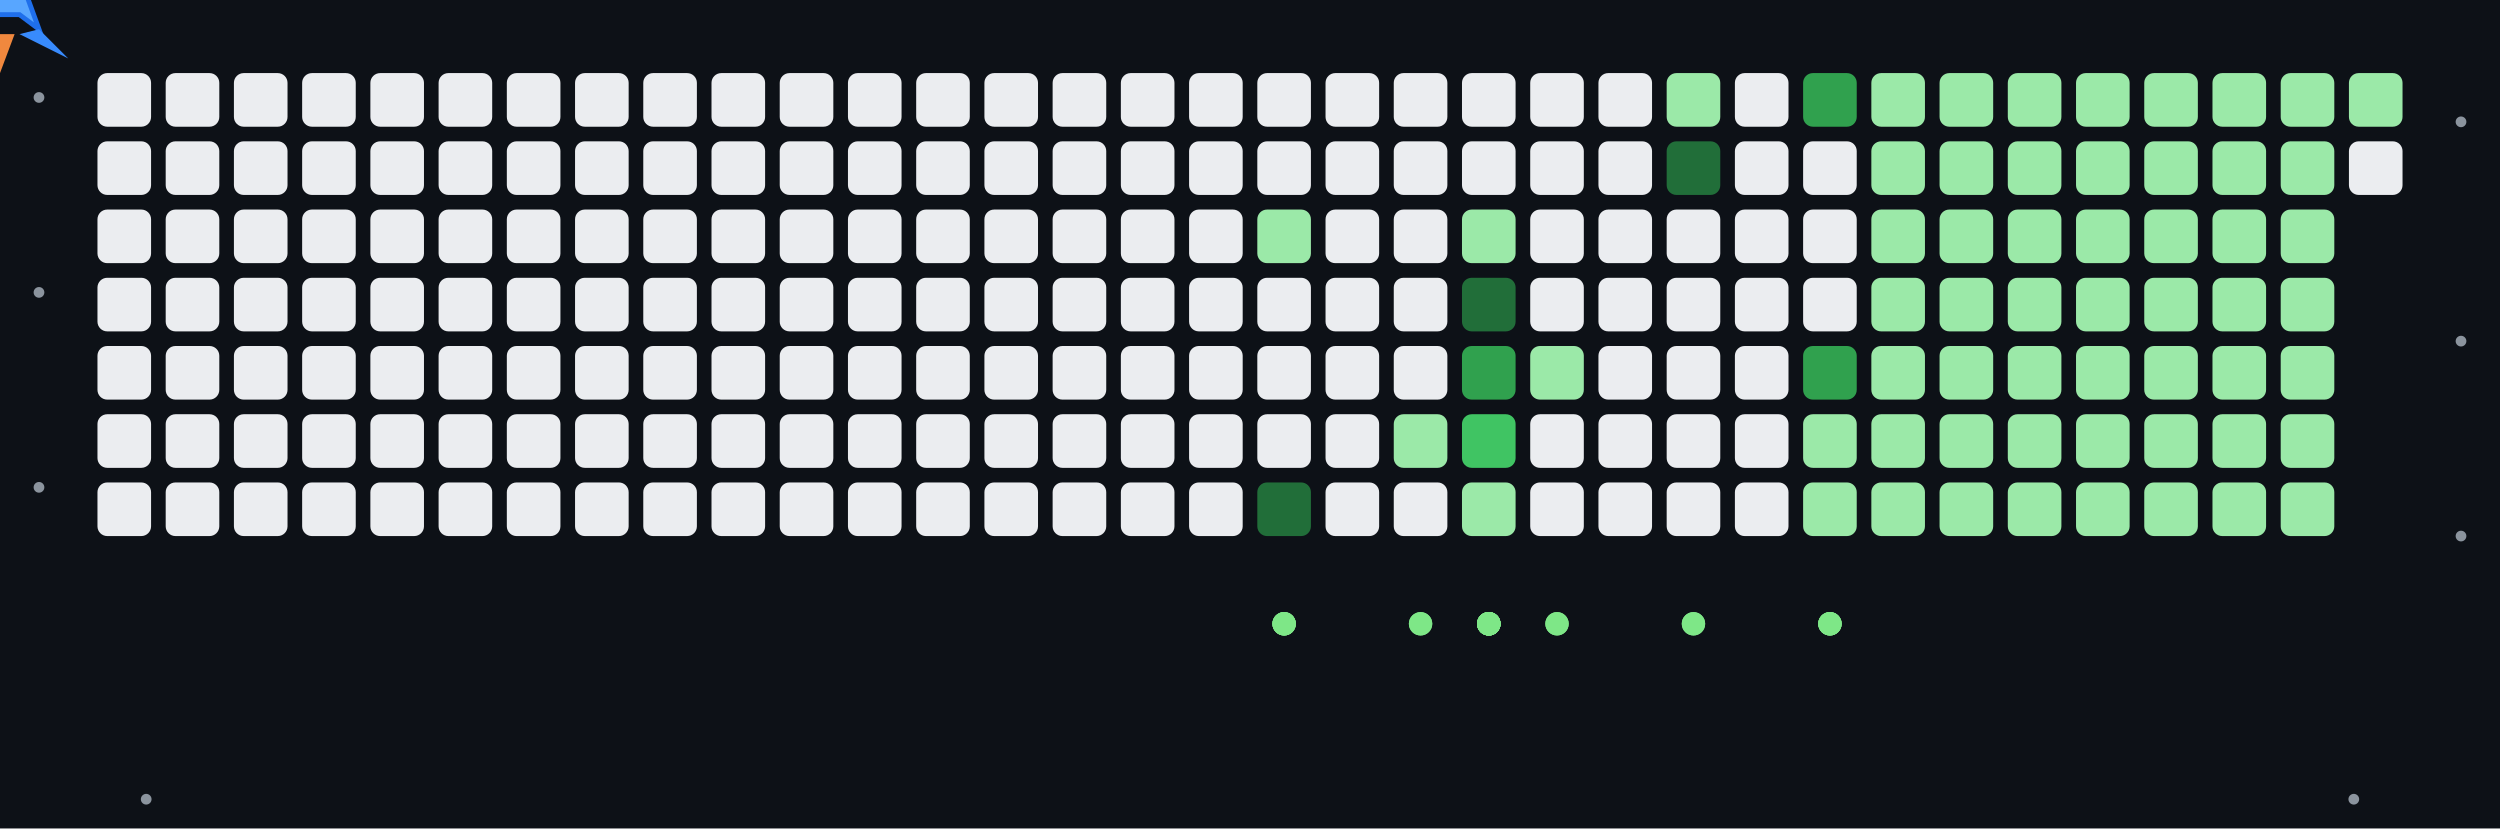
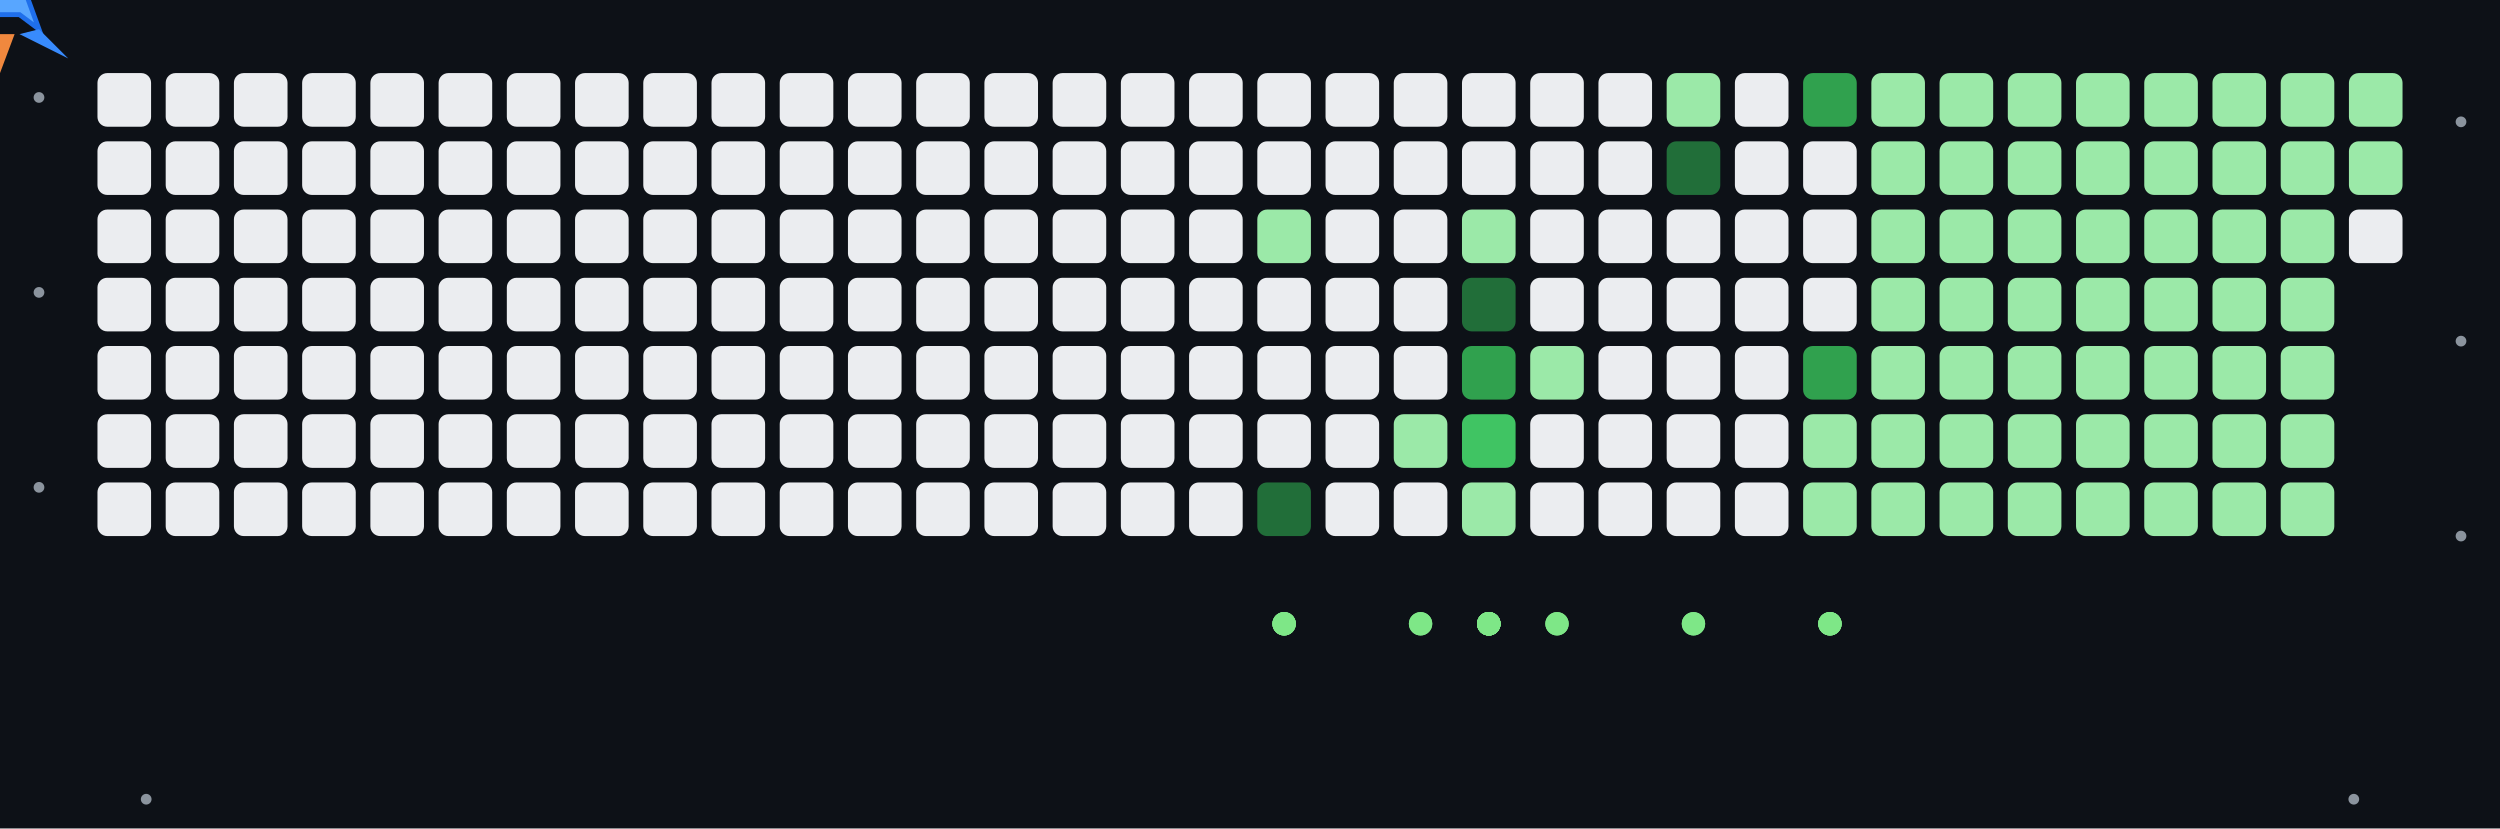
<svg xmlns="http://www.w3.org/2000/svg" viewBox="0 0 513 170">
  <rect x="0" y="0" width="513" height="170" fill="#0d1117" />
  <circle cx="8" cy="20" r="1.1" fill="#8b949e">
    <animate attributeName="opacity" values="0.2;1;0.2" dur="1.2s" repeatCount="indefinite" />
  </circle>
  <circle cx="8" cy="60" r="1.1" fill="#8b949e">
    <animate attributeName="opacity" values="0.2;1;0.2" dur="1.6s" repeatCount="indefinite" />
  </circle>
  <circle cx="8" cy="100" r="1.1" fill="#8b949e">
    <animate attributeName="opacity" values="0.2;1;0.2" dur="2s" repeatCount="indefinite" />
  </circle>
  <circle cx="505" cy="25" r="1.1" fill="#8b949e">
    <animate attributeName="opacity" values="0.2;1;0.2" dur="1.2s" repeatCount="indefinite" />
  </circle>
  <circle cx="505" cy="70" r="1.1" fill="#8b949e">
    <animate attributeName="opacity" values="0.2;1;0.2" dur="1.6s" repeatCount="indefinite" />
  </circle>
  <circle cx="505" cy="110" r="1.1" fill="#8b949e">
    <animate attributeName="opacity" values="0.2;1;0.2" dur="2s" repeatCount="indefinite" />
  </circle>
  <circle cx="30" cy="164" r="1.1" fill="#8b949e">
    <animate attributeName="opacity" values="0.2;1;0.2" dur="1.2s" repeatCount="indefinite" />
  </circle>
  <circle cx="483" cy="164" r="1.1" fill="#8b949e">
    <animate attributeName="opacity" values="0.2;1;0.2" dur="1.6s" repeatCount="indefinite" />
  </circle>
  <g id="grid">
    <rect x="20.00" y="15.00" width="11" height="11" rx="2" ry="2" fill="#ebedf0" />
    <rect x="20.00" y="29.00" width="11" height="11" rx="2" ry="2" fill="#ebedf0" />
    <rect x="20.00" y="43.00" width="11" height="11" rx="2" ry="2" fill="#ebedf0" />
    <rect x="20.00" y="57.00" width="11" height="11" rx="2" ry="2" fill="#ebedf0" />
    <rect x="20.00" y="71.00" width="11" height="11" rx="2" ry="2" fill="#ebedf0" />
    <rect x="20.00" y="85.00" width="11" height="11" rx="2" ry="2" fill="#ebedf0" />
    <rect x="20.00" y="99.00" width="11" height="11" rx="2" ry="2" fill="#ebedf0" />
    <rect x="34.00" y="15.00" width="11" height="11" rx="2" ry="2" fill="#ebedf0" />
    <rect x="34.00" y="29.00" width="11" height="11" rx="2" ry="2" fill="#ebedf0" />
    <rect x="34.00" y="43.00" width="11" height="11" rx="2" ry="2" fill="#ebedf0" />
    <rect x="34.00" y="57.00" width="11" height="11" rx="2" ry="2" fill="#ebedf0" />
    <rect x="34.00" y="71.00" width="11" height="11" rx="2" ry="2" fill="#ebedf0" />
    <rect x="34.00" y="85.00" width="11" height="11" rx="2" ry="2" fill="#ebedf0" />
    <rect x="34.00" y="99.00" width="11" height="11" rx="2" ry="2" fill="#ebedf0" />
    <rect x="48.00" y="15.00" width="11" height="11" rx="2" ry="2" fill="#ebedf0" />
    <rect x="48.00" y="29.00" width="11" height="11" rx="2" ry="2" fill="#ebedf0" />
    <rect x="48.00" y="43.00" width="11" height="11" rx="2" ry="2" fill="#ebedf0" />
    <rect x="48.00" y="57.00" width="11" height="11" rx="2" ry="2" fill="#ebedf0" />
    <rect x="48.00" y="71.00" width="11" height="11" rx="2" ry="2" fill="#ebedf0" />
    <rect x="48.00" y="85.00" width="11" height="11" rx="2" ry="2" fill="#ebedf0" />
    <rect x="48.00" y="99.00" width="11" height="11" rx="2" ry="2" fill="#ebedf0" />
    <rect x="62.00" y="15.00" width="11" height="11" rx="2" ry="2" fill="#ebedf0" />
    <rect x="62.00" y="29.00" width="11" height="11" rx="2" ry="2" fill="#ebedf0" />
    <rect x="62.00" y="43.00" width="11" height="11" rx="2" ry="2" fill="#ebedf0" />
    <rect x="62.00" y="57.00" width="11" height="11" rx="2" ry="2" fill="#ebedf0" />
    <rect x="62.00" y="71.00" width="11" height="11" rx="2" ry="2" fill="#ebedf0" />
    <rect x="62.00" y="85.00" width="11" height="11" rx="2" ry="2" fill="#ebedf0" />
    <rect x="62.00" y="99.00" width="11" height="11" rx="2" ry="2" fill="#ebedf0" />
    <rect x="76.00" y="15.00" width="11" height="11" rx="2" ry="2" fill="#ebedf0" />
    <rect x="76.00" y="29.00" width="11" height="11" rx="2" ry="2" fill="#ebedf0" />
    <rect x="76.00" y="43.00" width="11" height="11" rx="2" ry="2" fill="#ebedf0" />
    <rect x="76.00" y="57.00" width="11" height="11" rx="2" ry="2" fill="#ebedf0" />
    <rect x="76.00" y="71.00" width="11" height="11" rx="2" ry="2" fill="#ebedf0" />
    <rect x="76.00" y="85.00" width="11" height="11" rx="2" ry="2" fill="#ebedf0" />
    <rect x="76.00" y="99.00" width="11" height="11" rx="2" ry="2" fill="#ebedf0" />
    <rect x="90.00" y="15.00" width="11" height="11" rx="2" ry="2" fill="#ebedf0" />
    <rect x="90.00" y="29.00" width="11" height="11" rx="2" ry="2" fill="#ebedf0" />
    <rect x="90.00" y="43.00" width="11" height="11" rx="2" ry="2" fill="#ebedf0" />
    <rect x="90.00" y="57.00" width="11" height="11" rx="2" ry="2" fill="#ebedf0" />
    <rect x="90.00" y="71.00" width="11" height="11" rx="2" ry="2" fill="#ebedf0" />
    <rect x="90.00" y="85.00" width="11" height="11" rx="2" ry="2" fill="#ebedf0" />
    <rect x="90.00" y="99.00" width="11" height="11" rx="2" ry="2" fill="#ebedf0" />
    <rect x="104.00" y="15.00" width="11" height="11" rx="2" ry="2" fill="#ebedf0" />
    <rect x="104.00" y="29.00" width="11" height="11" rx="2" ry="2" fill="#ebedf0" />
    <rect x="104.00" y="43.00" width="11" height="11" rx="2" ry="2" fill="#ebedf0" />
    <rect x="104.00" y="57.00" width="11" height="11" rx="2" ry="2" fill="#ebedf0" />
    <rect x="104.00" y="71.00" width="11" height="11" rx="2" ry="2" fill="#ebedf0" />
    <rect x="104.00" y="85.00" width="11" height="11" rx="2" ry="2" fill="#ebedf0" />
    <rect x="104.00" y="99.00" width="11" height="11" rx="2" ry="2" fill="#ebedf0" />
    <rect x="118.00" y="15.00" width="11" height="11" rx="2" ry="2" fill="#ebedf0" />
    <rect x="118.00" y="29.00" width="11" height="11" rx="2" ry="2" fill="#ebedf0" />
    <rect x="118.00" y="43.00" width="11" height="11" rx="2" ry="2" fill="#ebedf0" />
    <rect x="118.00" y="57.00" width="11" height="11" rx="2" ry="2" fill="#ebedf0" />
    <rect x="118.00" y="71.00" width="11" height="11" rx="2" ry="2" fill="#ebedf0" />
    <rect x="118.00" y="85.00" width="11" height="11" rx="2" ry="2" fill="#ebedf0" />
    <rect x="118.00" y="99.00" width="11" height="11" rx="2" ry="2" fill="#ebedf0" />
    <rect x="132.00" y="15.00" width="11" height="11" rx="2" ry="2" fill="#ebedf0" />
    <rect x="132.00" y="29.00" width="11" height="11" rx="2" ry="2" fill="#ebedf0" />
    <rect x="132.00" y="43.00" width="11" height="11" rx="2" ry="2" fill="#ebedf0" />
    <rect x="132.00" y="57.00" width="11" height="11" rx="2" ry="2" fill="#ebedf0" />
    <rect x="132.00" y="71.00" width="11" height="11" rx="2" ry="2" fill="#ebedf0" />
    <rect x="132.00" y="85.00" width="11" height="11" rx="2" ry="2" fill="#ebedf0" />
    <rect x="132.00" y="99.00" width="11" height="11" rx="2" ry="2" fill="#ebedf0" />
    <rect x="146.00" y="15.00" width="11" height="11" rx="2" ry="2" fill="#ebedf0" />
    <rect x="146.00" y="29.00" width="11" height="11" rx="2" ry="2" fill="#ebedf0" />
    <rect x="146.00" y="43.00" width="11" height="11" rx="2" ry="2" fill="#ebedf0" />
    <rect x="146.00" y="57.00" width="11" height="11" rx="2" ry="2" fill="#ebedf0" />
    <rect x="146.00" y="71.00" width="11" height="11" rx="2" ry="2" fill="#ebedf0" />
    <rect x="146.00" y="85.00" width="11" height="11" rx="2" ry="2" fill="#ebedf0" />
    <rect x="146.00" y="99.00" width="11" height="11" rx="2" ry="2" fill="#ebedf0" />
    <rect x="160.00" y="15.00" width="11" height="11" rx="2" ry="2" fill="#ebedf0" />
    <rect x="160.00" y="29.00" width="11" height="11" rx="2" ry="2" fill="#ebedf0" />
    <rect x="160.00" y="43.00" width="11" height="11" rx="2" ry="2" fill="#ebedf0" />
    <rect x="160.00" y="57.00" width="11" height="11" rx="2" ry="2" fill="#ebedf0" />
    <rect x="160.00" y="71.00" width="11" height="11" rx="2" ry="2" fill="#ebedf0" />
    <rect x="160.00" y="85.00" width="11" height="11" rx="2" ry="2" fill="#ebedf0" />
    <rect x="160.00" y="99.00" width="11" height="11" rx="2" ry="2" fill="#ebedf0" />
    <rect x="174.00" y="15.00" width="11" height="11" rx="2" ry="2" fill="#ebedf0" />
    <rect x="174.00" y="29.00" width="11" height="11" rx="2" ry="2" fill="#ebedf0" />
    <rect x="174.00" y="43.00" width="11" height="11" rx="2" ry="2" fill="#ebedf0" />
    <rect x="174.00" y="57.00" width="11" height="11" rx="2" ry="2" fill="#ebedf0" />
    <rect x="174.00" y="71.00" width="11" height="11" rx="2" ry="2" fill="#ebedf0" />
    <rect x="174.00" y="85.00" width="11" height="11" rx="2" ry="2" fill="#ebedf0" />
    <rect x="174.00" y="99.00" width="11" height="11" rx="2" ry="2" fill="#ebedf0" />
    <rect x="188.00" y="15.00" width="11" height="11" rx="2" ry="2" fill="#ebedf0" />
    <rect x="188.00" y="29.00" width="11" height="11" rx="2" ry="2" fill="#ebedf0" />
    <rect x="188.00" y="43.00" width="11" height="11" rx="2" ry="2" fill="#ebedf0" />
    <rect x="188.00" y="57.00" width="11" height="11" rx="2" ry="2" fill="#ebedf0" />
    <rect x="188.00" y="71.00" width="11" height="11" rx="2" ry="2" fill="#ebedf0" />
    <rect x="188.00" y="85.00" width="11" height="11" rx="2" ry="2" fill="#ebedf0" />
    <rect x="188.00" y="99.00" width="11" height="11" rx="2" ry="2" fill="#ebedf0" />
    <rect x="202.00" y="15.00" width="11" height="11" rx="2" ry="2" fill="#ebedf0" />
    <rect x="202.00" y="29.00" width="11" height="11" rx="2" ry="2" fill="#ebedf0" />
    <rect x="202.00" y="43.00" width="11" height="11" rx="2" ry="2" fill="#ebedf0" />
    <rect x="202.00" y="57.00" width="11" height="11" rx="2" ry="2" fill="#ebedf0" />
    <rect x="202.00" y="71.00" width="11" height="11" rx="2" ry="2" fill="#ebedf0" />
    <rect x="202.00" y="85.00" width="11" height="11" rx="2" ry="2" fill="#ebedf0" />
    <rect x="202.00" y="99.00" width="11" height="11" rx="2" ry="2" fill="#ebedf0" />
    <rect x="216.00" y="15.00" width="11" height="11" rx="2" ry="2" fill="#ebedf0" />
    <rect x="216.00" y="29.00" width="11" height="11" rx="2" ry="2" fill="#ebedf0" />
    <rect x="216.00" y="43.00" width="11" height="11" rx="2" ry="2" fill="#ebedf0" />
    <rect x="216.00" y="57.00" width="11" height="11" rx="2" ry="2" fill="#ebedf0" />
    <rect x="216.00" y="71.00" width="11" height="11" rx="2" ry="2" fill="#ebedf0" />
    <rect x="216.00" y="85.00" width="11" height="11" rx="2" ry="2" fill="#ebedf0" />
    <rect x="216.00" y="99.00" width="11" height="11" rx="2" ry="2" fill="#ebedf0" />
    <rect x="230.00" y="15.00" width="11" height="11" rx="2" ry="2" fill="#ebedf0" />
    <rect x="230.00" y="29.00" width="11" height="11" rx="2" ry="2" fill="#ebedf0" />
    <rect x="230.00" y="43.00" width="11" height="11" rx="2" ry="2" fill="#ebedf0" />
    <rect x="230.00" y="57.00" width="11" height="11" rx="2" ry="2" fill="#ebedf0" />
    <rect x="230.00" y="71.00" width="11" height="11" rx="2" ry="2" fill="#ebedf0" />
    <rect x="230.00" y="85.00" width="11" height="11" rx="2" ry="2" fill="#ebedf0" />
    <rect x="230.00" y="99.00" width="11" height="11" rx="2" ry="2" fill="#ebedf0" />
    <rect x="244.00" y="15.00" width="11" height="11" rx="2" ry="2" fill="#ebedf0" />
    <rect x="244.00" y="29.00" width="11" height="11" rx="2" ry="2" fill="#ebedf0" />
    <rect x="244.00" y="43.00" width="11" height="11" rx="2" ry="2" fill="#ebedf0" />
    <rect x="244.00" y="57.00" width="11" height="11" rx="2" ry="2" fill="#ebedf0" />
    <rect x="244.00" y="71.00" width="11" height="11" rx="2" ry="2" fill="#ebedf0" />
    <rect x="244.00" y="85.00" width="11" height="11" rx="2" ry="2" fill="#ebedf0" />
    <rect x="244.00" y="99.00" width="11" height="11" rx="2" ry="2" fill="#ebedf0" />
    <rect x="258.00" y="15.00" width="11" height="11" rx="2" ry="2" fill="#ebedf0" />
    <rect x="258.00" y="29.00" width="11" height="11" rx="2" ry="2" fill="#ebedf0" />
    <rect x="258.00" y="43.00" width="11" height="11" rx="2" ry="2" fill="#9be9a8">
      <animate attributeName="fill" dur="20s" repeatCount="indefinite" keyTimes="0;0.257;0.263;0.743;0.749;1" values="#9be9a8;#9be9a8;#39d353;#9be9a8;#39d353;#9be9a8" />
    </rect>
    <rect x="258.00" y="57.00" width="11" height="11" rx="2" ry="2" fill="#ebedf0" />
    <rect x="258.00" y="71.00" width="11" height="11" rx="2" ry="2" fill="#ebedf0" />
    <rect x="258.00" y="85.00" width="11" height="11" rx="2" ry="2" fill="#ebedf0" />
    <rect x="258.00" y="99.00" width="11" height="11" rx="2" ry="2" fill="#216e39">
      <animate attributeName="fill" dur="20s" repeatCount="indefinite" keyTimes="0;0.257;0.263;0.743;0.749;1" values="#216e39;#216e39;#39d353;#216e39;#39d353;#216e39" />
    </rect>
    <rect x="272.00" y="15.00" width="11" height="11" rx="2" ry="2" fill="#ebedf0" />
    <rect x="272.00" y="29.00" width="11" height="11" rx="2" ry="2" fill="#ebedf0" />
    <rect x="272.00" y="43.00" width="11" height="11" rx="2" ry="2" fill="#ebedf0" />
    <rect x="272.00" y="57.00" width="11" height="11" rx="2" ry="2" fill="#ebedf0" />
    <rect x="272.00" y="71.00" width="11" height="11" rx="2" ry="2" fill="#ebedf0" />
    <rect x="272.00" y="85.00" width="11" height="11" rx="2" ry="2" fill="#ebedf0" />
    <rect x="272.00" y="99.00" width="11" height="11" rx="2" ry="2" fill="#ebedf0" />
    <rect x="286.00" y="15.00" width="11" height="11" rx="2" ry="2" fill="#ebedf0" />
    <rect x="286.00" y="29.00" width="11" height="11" rx="2" ry="2" fill="#ebedf0" />
    <rect x="286.00" y="43.00" width="11" height="11" rx="2" ry="2" fill="#ebedf0" />
    <rect x="286.00" y="57.00" width="11" height="11" rx="2" ry="2" fill="#ebedf0" />
    <rect x="286.00" y="71.00" width="11" height="11" rx="2" ry="2" fill="#ebedf0" />
    <rect x="286.00" y="85.00" width="11" height="11" rx="2" ry="2" fill="#9be9a8">
      <animate attributeName="fill" dur="20s" repeatCount="indefinite" keyTimes="0;0.285;0.291;0.715;0.721;1" values="#9be9a8;#9be9a8;#39d353;#9be9a8;#39d353;#9be9a8" />
    </rect>
    <rect x="286.00" y="99.00" width="11" height="11" rx="2" ry="2" fill="#ebedf0" />
    <rect x="300.00" y="15.00" width="11" height="11" rx="2" ry="2" fill="#ebedf0" />
    <rect x="300.00" y="29.00" width="11" height="11" rx="2" ry="2" fill="#ebedf0" />
    <rect x="300.00" y="43.00" width="11" height="11" rx="2" ry="2" fill="#9be9a8">
      <animate attributeName="fill" dur="20s" repeatCount="indefinite" keyTimes="0;0.299;0.305;0.701;0.707;1" values="#9be9a8;#9be9a8;#39d353;#9be9a8;#39d353;#9be9a8" />
    </rect>
    <rect x="300.00" y="57.00" width="11" height="11" rx="2" ry="2" fill="#216e39">
      <animate attributeName="fill" dur="20s" repeatCount="indefinite" keyTimes="0;0.299;0.305;0.701;0.707;1" values="#216e39;#216e39;#39d353;#216e39;#39d353;#216e39" />
    </rect>
    <rect x="300.00" y="71.00" width="11" height="11" rx="2" ry="2" fill="#30a14e">
      <animate attributeName="fill" dur="20s" repeatCount="indefinite" keyTimes="0;0.299;0.305;0.701;0.707;1" values="#30a14e;#30a14e;#39d353;#30a14e;#39d353;#30a14e" />
    </rect>
    <rect x="300.00" y="85.00" width="11" height="11" rx="2" ry="2" fill="#40c463">
      <animate attributeName="fill" dur="20s" repeatCount="indefinite" keyTimes="0;0.299;0.305;0.701;0.707;1" values="#40c463;#40c463;#39d353;#40c463;#39d353;#40c463" />
    </rect>
    <rect x="300.00" y="99.00" width="11" height="11" rx="2" ry="2" fill="#9be9a8">
      <animate attributeName="fill" dur="20s" repeatCount="indefinite" keyTimes="0;0.299;0.305;0.701;0.707;1" values="#9be9a8;#9be9a8;#39d353;#9be9a8;#39d353;#9be9a8" />
    </rect>
    <rect x="314.00" y="15.00" width="11" height="11" rx="2" ry="2" fill="#ebedf0" />
    <rect x="314.00" y="29.00" width="11" height="11" rx="2" ry="2" fill="#ebedf0" />
    <rect x="314.00" y="43.00" width="11" height="11" rx="2" ry="2" fill="#ebedf0" />
    <rect x="314.00" y="57.00" width="11" height="11" rx="2" ry="2" fill="#ebedf0" />
    <rect x="314.00" y="71.00" width="11" height="11" rx="2" ry="2" fill="#9be9a8">
      <animate attributeName="fill" dur="20s" repeatCount="indefinite" keyTimes="0;0.313;0.319;0.687;0.693;1" values="#9be9a8;#9be9a8;#39d353;#9be9a8;#39d353;#9be9a8" />
    </rect>
    <rect x="314.00" y="85.00" width="11" height="11" rx="2" ry="2" fill="#ebedf0" />
    <rect x="314.00" y="99.00" width="11" height="11" rx="2" ry="2" fill="#ebedf0" />
    <rect x="328.00" y="15.00" width="11" height="11" rx="2" ry="2" fill="#ebedf0" />
    <rect x="328.00" y="29.00" width="11" height="11" rx="2" ry="2" fill="#ebedf0" />
    <rect x="328.00" y="43.00" width="11" height="11" rx="2" ry="2" fill="#ebedf0" />
    <rect x="328.00" y="57.00" width="11" height="11" rx="2" ry="2" fill="#ebedf0" />
    <rect x="328.00" y="71.00" width="11" height="11" rx="2" ry="2" fill="#ebedf0" />
    <rect x="328.00" y="85.00" width="11" height="11" rx="2" ry="2" fill="#ebedf0" />
    <rect x="328.00" y="99.00" width="11" height="11" rx="2" ry="2" fill="#ebedf0" />
    <rect x="342.00" y="15.00" width="11" height="11" rx="2" ry="2" fill="#9be9a8" />
    <rect x="342.00" y="29.00" width="11" height="11" rx="2" ry="2" fill="#216e39">
      <animate attributeName="fill" dur="20s" repeatCount="indefinite" keyTimes="0;0.341;0.347;0.659;0.665;1" values="#216e39;#216e39;#39d353;#216e39;#39d353;#216e39" />
    </rect>
    <rect x="342.00" y="43.00" width="11" height="11" rx="2" ry="2" fill="#ebedf0" />
    <rect x="342.00" y="57.00" width="11" height="11" rx="2" ry="2" fill="#ebedf0" />
    <rect x="342.00" y="71.00" width="11" height="11" rx="2" ry="2" fill="#ebedf0" />
    <rect x="342.00" y="85.00" width="11" height="11" rx="2" ry="2" fill="#ebedf0" />
    <rect x="342.00" y="99.00" width="11" height="11" rx="2" ry="2" fill="#ebedf0" />
    <rect x="356.00" y="15.00" width="11" height="11" rx="2" ry="2" fill="#ebedf0" />
    <rect x="356.00" y="29.00" width="11" height="11" rx="2" ry="2" fill="#ebedf0" />
    <rect x="356.00" y="43.00" width="11" height="11" rx="2" ry="2" fill="#ebedf0" />
    <rect x="356.00" y="57.00" width="11" height="11" rx="2" ry="2" fill="#ebedf0" />
    <rect x="356.00" y="71.00" width="11" height="11" rx="2" ry="2" fill="#ebedf0" />
    <rect x="356.00" y="85.00" width="11" height="11" rx="2" ry="2" fill="#ebedf0" />
    <rect x="356.00" y="99.00" width="11" height="11" rx="2" ry="2" fill="#ebedf0" />
    <rect x="370.00" y="15.00" width="11" height="11" rx="2" ry="2" fill="#30a14e">
      <animate attributeName="fill" dur="20s" repeatCount="indefinite" keyTimes="0;0.368;0.374;0.631;0.637;1" values="#30a14e;#30a14e;#39d353;#30a14e;#39d353;#30a14e" />
    </rect>
    <rect x="370.00" y="29.00" width="11" height="11" rx="2" ry="2" fill="#ebedf0" />
    <rect x="370.00" y="43.00" width="11" height="11" rx="2" ry="2" fill="#ebedf0" />
    <rect x="370.00" y="57.00" width="11" height="11" rx="2" ry="2" fill="#ebedf0" />
    <rect x="370.00" y="71.00" width="11" height="11" rx="2" ry="2" fill="#30a14e">
      <animate attributeName="fill" dur="20s" repeatCount="indefinite" keyTimes="0;0.368;0.374;0.631;0.637;1" values="#30a14e;#30a14e;#39d353;#30a14e;#39d353;#30a14e" />
    </rect>
    <rect x="370.00" y="85.00" width="11" height="11" rx="2" ry="2" fill="#9be9a8" />
    <rect x="370.00" y="99.00" width="11" height="11" rx="2" ry="2" fill="#9be9a8" />
    <rect x="384.00" y="15.00" width="11" height="11" rx="2" ry="2" fill="#9be9a8" />
    <rect x="384.00" y="29.00" width="11" height="11" rx="2" ry="2" fill="#9be9a8" />
    <rect x="384.00" y="43.00" width="11" height="11" rx="2" ry="2" fill="#9be9a8" />
    <rect x="384.00" y="57.00" width="11" height="11" rx="2" ry="2" fill="#9be9a8" />
    <rect x="384.00" y="71.00" width="11" height="11" rx="2" ry="2" fill="#9be9a8" />
    <rect x="384.00" y="85.00" width="11" height="11" rx="2" ry="2" fill="#9be9a8" />
    <rect x="384.00" y="99.00" width="11" height="11" rx="2" ry="2" fill="#9be9a8" />
    <rect x="398.00" y="15.00" width="11" height="11" rx="2" ry="2" fill="#9be9a8" />
    <rect x="398.00" y="29.00" width="11" height="11" rx="2" ry="2" fill="#9be9a8" />
    <rect x="398.00" y="43.00" width="11" height="11" rx="2" ry="2" fill="#9be9a8" />
    <rect x="398.00" y="57.00" width="11" height="11" rx="2" ry="2" fill="#9be9a8" />
    <rect x="398.00" y="71.00" width="11" height="11" rx="2" ry="2" fill="#9be9a8" />
    <rect x="398.00" y="85.00" width="11" height="11" rx="2" ry="2" fill="#9be9a8" />
    <rect x="398.00" y="99.00" width="11" height="11" rx="2" ry="2" fill="#9be9a8" />
    <rect x="412.00" y="15.00" width="11" height="11" rx="2" ry="2" fill="#9be9a8" />
    <rect x="412.00" y="29.00" width="11" height="11" rx="2" ry="2" fill="#9be9a8" />
    <rect x="412.00" y="43.00" width="11" height="11" rx="2" ry="2" fill="#9be9a8" />
    <rect x="412.00" y="57.00" width="11" height="11" rx="2" ry="2" fill="#9be9a8" />
    <rect x="412.00" y="71.00" width="11" height="11" rx="2" ry="2" fill="#9be9a8" />
    <rect x="412.00" y="85.00" width="11" height="11" rx="2" ry="2" fill="#9be9a8" />
    <rect x="412.00" y="99.00" width="11" height="11" rx="2" ry="2" fill="#9be9a8" />
    <rect x="426.00" y="15.00" width="11" height="11" rx="2" ry="2" fill="#9be9a8" />
    <rect x="426.00" y="29.00" width="11" height="11" rx="2" ry="2" fill="#9be9a8" />
    <rect x="426.00" y="43.00" width="11" height="11" rx="2" ry="2" fill="#9be9a8" />
    <rect x="426.00" y="57.00" width="11" height="11" rx="2" ry="2" fill="#9be9a8" />
    <rect x="426.00" y="71.00" width="11" height="11" rx="2" ry="2" fill="#9be9a8" />
    <rect x="426.00" y="85.00" width="11" height="11" rx="2" ry="2" fill="#9be9a8" />
    <rect x="426.00" y="99.00" width="11" height="11" rx="2" ry="2" fill="#9be9a8" />
    <rect x="440.00" y="15.00" width="11" height="11" rx="2" ry="2" fill="#9be9a8" />
    <rect x="440.00" y="29.00" width="11" height="11" rx="2" ry="2" fill="#9be9a8" />
    <rect x="440.00" y="43.00" width="11" height="11" rx="2" ry="2" fill="#9be9a8" />
    <rect x="440.00" y="57.00" width="11" height="11" rx="2" ry="2" fill="#9be9a8" />
    <rect x="440.00" y="71.00" width="11" height="11" rx="2" ry="2" fill="#9be9a8" />
    <rect x="440.00" y="85.00" width="11" height="11" rx="2" ry="2" fill="#9be9a8" />
    <rect x="440.00" y="99.00" width="11" height="11" rx="2" ry="2" fill="#9be9a8" />
    <rect x="454.00" y="15.00" width="11" height="11" rx="2" ry="2" fill="#9be9a8" />
    <rect x="454.00" y="29.00" width="11" height="11" rx="2" ry="2" fill="#9be9a8" />
    <rect x="454.00" y="43.00" width="11" height="11" rx="2" ry="2" fill="#9be9a8" />
    <rect x="454.00" y="57.00" width="11" height="11" rx="2" ry="2" fill="#9be9a8" />
    <rect x="454.00" y="71.00" width="11" height="11" rx="2" ry="2" fill="#9be9a8" />
    <rect x="454.00" y="85.00" width="11" height="11" rx="2" ry="2" fill="#9be9a8" />
    <rect x="454.00" y="99.00" width="11" height="11" rx="2" ry="2" fill="#9be9a8" />
    <rect x="468.00" y="15.00" width="11" height="11" rx="2" ry="2" fill="#9be9a8" />
    <rect x="468.00" y="29.00" width="11" height="11" rx="2" ry="2" fill="#9be9a8" />
    <rect x="468.00" y="43.00" width="11" height="11" rx="2" ry="2" fill="#9be9a8" />
    <rect x="468.00" y="57.00" width="11" height="11" rx="2" ry="2" fill="#9be9a8" />
    <rect x="468.00" y="71.00" width="11" height="11" rx="2" ry="2" fill="#9be9a8" />
    <rect x="468.00" y="85.00" width="11" height="11" rx="2" ry="2" fill="#9be9a8" />
    <rect x="468.00" y="99.00" width="11" height="11" rx="2" ry="2" fill="#9be9a8" />
    <rect x="482.00" y="15.00" width="11" height="11" rx="2" ry="2" fill="#9be9a8" />
-     <rect x="482.00" y="29.00" width="11" height="11" rx="2" ry="2" fill="#ebedf0" />
+     <rect x="482.00" y="29.00" width="11" height="11" rx="2" ry="2" fill="#9be9a8" />
+     <rect x="482.00" y="43.00" width="11" height="11" rx="2" ry="2" fill="#ebedf0" />
  </g>
  <g id="bullets">
    <circle cx="263.5" cy="128" r="2.4" fill="#7ee787">
      <animate attributeName="cy" dur="20s" repeatCount="indefinite" keyTimes="0;0.239;0.257;1" values="128;128;48.5;48.5" />
      <animate attributeName="opacity" dur="20s" repeatCount="indefinite" keyTimes="0;0.239;0.257;0.263;1" values="0;1;1;0;0" />
    </circle>
    <circle cx="263.5" cy="128" r="2.4" fill="#7ee787">
      <animate attributeName="cy" dur="20s" repeatCount="indefinite" keyTimes="0;0.239;0.257;1" values="128;128;104.5;104.5" />
      <animate attributeName="opacity" dur="20s" repeatCount="indefinite" keyTimes="0;0.239;0.257;0.263;1" values="0;1;1;0;0" />
    </circle>
    <circle cx="291.5" cy="128" r="2.4" fill="#7ee787">
      <animate attributeName="cy" dur="20s" repeatCount="indefinite" keyTimes="0;0.267;0.285;1" values="128;128;90.5;90.5" />
      <animate attributeName="opacity" dur="20s" repeatCount="indefinite" keyTimes="0;0.267;0.285;0.291;1" values="0;1;1;0;0" />
    </circle>
    <circle cx="305.5" cy="128" r="2.4" fill="#7ee787">
      <animate attributeName="cy" dur="20s" repeatCount="indefinite" keyTimes="0;0.281;0.299;1" values="128;128;48.5;48.5" />
      <animate attributeName="opacity" dur="20s" repeatCount="indefinite" keyTimes="0;0.281;0.299;0.305;1" values="0;1;1;0;0" />
    </circle>
    <circle cx="305.5" cy="128" r="2.4" fill="#7ee787">
      <animate attributeName="cy" dur="20s" repeatCount="indefinite" keyTimes="0;0.281;0.299;1" values="128;128;62.5;62.5" />
      <animate attributeName="opacity" dur="20s" repeatCount="indefinite" keyTimes="0;0.281;0.299;0.305;1" values="0;1;1;0;0" />
    </circle>
    <circle cx="305.5" cy="128" r="2.4" fill="#7ee787">
      <animate attributeName="cy" dur="20s" repeatCount="indefinite" keyTimes="0;0.281;0.299;1" values="128;128;76.5;76.5" />
      <animate attributeName="opacity" dur="20s" repeatCount="indefinite" keyTimes="0;0.281;0.299;0.305;1" values="0;1;1;0;0" />
    </circle>
    <circle cx="305.5" cy="128" r="2.4" fill="#7ee787">
      <animate attributeName="cy" dur="20s" repeatCount="indefinite" keyTimes="0;0.281;0.299;1" values="128;128;90.5;90.5" />
      <animate attributeName="opacity" dur="20s" repeatCount="indefinite" keyTimes="0;0.281;0.299;0.305;1" values="0;1;1;0;0" />
    </circle>
    <circle cx="305.5" cy="128" r="2.4" fill="#7ee787">
      <animate attributeName="cy" dur="20s" repeatCount="indefinite" keyTimes="0;0.281;0.299;1" values="128;128;104.5;104.5" />
      <animate attributeName="opacity" dur="20s" repeatCount="indefinite" keyTimes="0;0.281;0.299;0.305;1" values="0;1;1;0;0" />
    </circle>
    <circle cx="319.5" cy="128" r="2.4" fill="#7ee787">
      <animate attributeName="cy" dur="20s" repeatCount="indefinite" keyTimes="0;0.295;0.313;1" values="128;128;76.5;76.5" />
      <animate attributeName="opacity" dur="20s" repeatCount="indefinite" keyTimes="0;0.295;0.313;0.319;1" values="0;1;1;0;0" />
    </circle>
    <circle cx="347.5" cy="128" r="2.4" fill="#7ee787">
      <animate attributeName="cy" dur="20s" repeatCount="indefinite" keyTimes="0;0.323;0.341;1" values="128;128;34.5;34.5" />
      <animate attributeName="opacity" dur="20s" repeatCount="indefinite" keyTimes="0;0.323;0.341;0.347;1" values="0;1;1;0;0" />
    </circle>
    <circle cx="375.5" cy="128" r="2.4" fill="#7ee787">
      <animate attributeName="cy" dur="20s" repeatCount="indefinite" keyTimes="0;0.35;0.368;1" values="128;128;20.5;20.5" />
      <animate attributeName="opacity" dur="20s" repeatCount="indefinite" keyTimes="0;0.35;0.368;0.374;1" values="0;1;1;0;0" />
    </circle>
    <circle cx="375.5" cy="128" r="2.4" fill="#7ee787">
      <animate attributeName="cy" dur="20s" repeatCount="indefinite" keyTimes="0;0.35;0.368;1" values="128;128;76.5;76.5" />
      <animate attributeName="opacity" dur="20s" repeatCount="indefinite" keyTimes="0;0.35;0.368;0.374;1" values="0;1;1;0;0" />
    </circle>
    <circle cx="375.5" cy="128" r="2.4" fill="#7ee787">
      <animate attributeName="cy" dur="20s" repeatCount="indefinite" keyTimes="0;0.614;0.631;1" values="128;128;76.5;76.5" />
      <animate attributeName="opacity" dur="20s" repeatCount="indefinite" keyTimes="0;0.614;0.631;0.637;1" values="0;1;1;0;0" />
    </circle>
    <circle cx="375.5" cy="128" r="2.4" fill="#7ee787">
      <animate attributeName="cy" dur="20s" repeatCount="indefinite" keyTimes="0;0.614;0.631;1" values="128;128;20.5;20.5" />
      <animate attributeName="opacity" dur="20s" repeatCount="indefinite" keyTimes="0;0.614;0.631;0.637;1" values="0;1;1;0;0" />
    </circle>
    <circle cx="347.5" cy="128" r="2.4" fill="#7ee787">
      <animate attributeName="cy" dur="20s" repeatCount="indefinite" keyTimes="0;0.641;0.659;1" values="128;128;34.5;34.5" />
      <animate attributeName="opacity" dur="20s" repeatCount="indefinite" keyTimes="0;0.641;0.659;0.665;1" values="0;1;1;0;0" />
    </circle>
    <circle cx="319.5" cy="128" r="2.4" fill="#7ee787">
      <animate attributeName="cy" dur="20s" repeatCount="indefinite" keyTimes="0;0.669;0.687;1" values="128;128;76.5;76.5" />
      <animate attributeName="opacity" dur="20s" repeatCount="indefinite" keyTimes="0;0.669;0.687;0.693;1" values="0;1;1;0;0" />
    </circle>
    <circle cx="305.5" cy="128" r="2.4" fill="#7ee787">
      <animate attributeName="cy" dur="20s" repeatCount="indefinite" keyTimes="0;0.683;0.701;1" values="128;128;104.5;104.5" />
      <animate attributeName="opacity" dur="20s" repeatCount="indefinite" keyTimes="0;0.683;0.701;0.707;1" values="0;1;1;0;0" />
    </circle>
    <circle cx="305.5" cy="128" r="2.4" fill="#7ee787">
      <animate attributeName="cy" dur="20s" repeatCount="indefinite" keyTimes="0;0.683;0.701;1" values="128;128;90.5;90.5" />
      <animate attributeName="opacity" dur="20s" repeatCount="indefinite" keyTimes="0;0.683;0.701;0.707;1" values="0;1;1;0;0" />
    </circle>
    <circle cx="305.5" cy="128" r="2.4" fill="#7ee787">
      <animate attributeName="cy" dur="20s" repeatCount="indefinite" keyTimes="0;0.683;0.701;1" values="128;128;76.5;76.5" />
      <animate attributeName="opacity" dur="20s" repeatCount="indefinite" keyTimes="0;0.683;0.701;0.707;1" values="0;1;1;0;0" />
    </circle>
    <circle cx="305.5" cy="128" r="2.4" fill="#7ee787">
      <animate attributeName="cy" dur="20s" repeatCount="indefinite" keyTimes="0;0.683;0.701;1" values="128;128;62.5;62.5" />
      <animate attributeName="opacity" dur="20s" repeatCount="indefinite" keyTimes="0;0.683;0.701;0.707;1" values="0;1;1;0;0" />
    </circle>
    <circle cx="305.5" cy="128" r="2.4" fill="#7ee787">
      <animate attributeName="cy" dur="20s" repeatCount="indefinite" keyTimes="0;0.683;0.701;1" values="128;128;48.5;48.5" />
      <animate attributeName="opacity" dur="20s" repeatCount="indefinite" keyTimes="0;0.683;0.701;0.707;1" values="0;1;1;0;0" />
    </circle>
    <circle cx="291.5" cy="128" r="2.4" fill="#7ee787">
      <animate attributeName="cy" dur="20s" repeatCount="indefinite" keyTimes="0;0.697;0.715;1" values="128;128;90.5;90.5" />
      <animate attributeName="opacity" dur="20s" repeatCount="indefinite" keyTimes="0;0.697;0.715;0.721;1" values="0;1;1;0;0" />
    </circle>
    <circle cx="263.5" cy="128" r="2.4" fill="#7ee787">
      <animate attributeName="cy" dur="20s" repeatCount="indefinite" keyTimes="0;0.725;0.743;1" values="128;128;104.5;104.5" />
      <animate attributeName="opacity" dur="20s" repeatCount="indefinite" keyTimes="0;0.725;0.743;0.749;1" values="0;1;1;0;0" />
    </circle>
    <circle cx="263.5" cy="128" r="2.4" fill="#7ee787">
      <animate attributeName="cy" dur="20s" repeatCount="indefinite" keyTimes="0;0.725;0.743;1" values="128;128;48.5;48.5" />
      <animate attributeName="opacity" dur="20s" repeatCount="indefinite" keyTimes="0;0.725;0.743;0.749;1" values="0;1;1;0;0" />
    </circle>
  </g>
  <g id="blasts">
    <circle cx="263.5" cy="48.5" r="0" fill="none" stroke="#56d364" stroke-width="1.6" opacity="0">
      <animate attributeName="r" dur="20s" repeatCount="indefinite" keyTimes="0;0.257;0.275;1" values="0;1;9;9" />
      <animate attributeName="opacity" dur="20s" repeatCount="indefinite" keyTimes="0;0.257;0.275;1" values="0;1;1;0" />
    </circle>
    <circle cx="263.5" cy="104.5" r="0" fill="none" stroke="#56d364" stroke-width="1.6" opacity="0">
      <animate attributeName="r" dur="20s" repeatCount="indefinite" keyTimes="0;0.257;0.275;1" values="0;1;9;9" />
      <animate attributeName="opacity" dur="20s" repeatCount="indefinite" keyTimes="0;0.257;0.275;1" values="0;1;1;0" />
    </circle>
    <circle cx="291.5" cy="90.5" r="0" fill="none" stroke="#56d364" stroke-width="1.6" opacity="0">
      <animate attributeName="r" dur="20s" repeatCount="indefinite" keyTimes="0;0.285;0.303;1" values="0;1;9;9" />
      <animate attributeName="opacity" dur="20s" repeatCount="indefinite" keyTimes="0;0.285;0.303;1" values="0;1;1;0" />
    </circle>
    <circle cx="305.5" cy="48.5" r="0" fill="none" stroke="#56d364" stroke-width="1.6" opacity="0">
      <animate attributeName="r" dur="20s" repeatCount="indefinite" keyTimes="0;0.299;0.317;1" values="0;1;9;9" />
      <animate attributeName="opacity" dur="20s" repeatCount="indefinite" keyTimes="0;0.299;0.317;1" values="0;1;1;0" />
    </circle>
    <circle cx="305.5" cy="62.5" r="0" fill="none" stroke="#56d364" stroke-width="1.6" opacity="0">
      <animate attributeName="r" dur="20s" repeatCount="indefinite" keyTimes="0;0.299;0.317;1" values="0;1;9;9" />
      <animate attributeName="opacity" dur="20s" repeatCount="indefinite" keyTimes="0;0.299;0.317;1" values="0;1;1;0" />
    </circle>
    <circle cx="305.5" cy="76.5" r="0" fill="none" stroke="#56d364" stroke-width="1.6" opacity="0">
      <animate attributeName="r" dur="20s" repeatCount="indefinite" keyTimes="0;0.299;0.317;1" values="0;1;9;9" />
      <animate attributeName="opacity" dur="20s" repeatCount="indefinite" keyTimes="0;0.299;0.317;1" values="0;1;1;0" />
    </circle>
    <circle cx="305.5" cy="90.5" r="0" fill="none" stroke="#56d364" stroke-width="1.6" opacity="0">
      <animate attributeName="r" dur="20s" repeatCount="indefinite" keyTimes="0;0.299;0.317;1" values="0;1;9;9" />
      <animate attributeName="opacity" dur="20s" repeatCount="indefinite" keyTimes="0;0.299;0.317;1" values="0;1;1;0" />
    </circle>
    <circle cx="305.5" cy="104.5" r="0" fill="none" stroke="#56d364" stroke-width="1.6" opacity="0">
      <animate attributeName="r" dur="20s" repeatCount="indefinite" keyTimes="0;0.299;0.317;1" values="0;1;9;9" />
      <animate attributeName="opacity" dur="20s" repeatCount="indefinite" keyTimes="0;0.299;0.317;1" values="0;1;1;0" />
    </circle>
    <circle cx="319.5" cy="76.5" r="0" fill="none" stroke="#56d364" stroke-width="1.6" opacity="0">
      <animate attributeName="r" dur="20s" repeatCount="indefinite" keyTimes="0;0.313;0.331;1" values="0;1;9;9" />
      <animate attributeName="opacity" dur="20s" repeatCount="indefinite" keyTimes="0;0.313;0.331;1" values="0;1;1;0" />
    </circle>
    <circle cx="347.5" cy="34.5" r="0" fill="none" stroke="#56d364" stroke-width="1.6" opacity="0">
      <animate attributeName="r" dur="20s" repeatCount="indefinite" keyTimes="0;0.341;0.359;1" values="0;1;9;9" />
      <animate attributeName="opacity" dur="20s" repeatCount="indefinite" keyTimes="0;0.341;0.359;1" values="0;1;1;0" />
    </circle>
    <circle cx="375.5" cy="20.5" r="0" fill="none" stroke="#56d364" stroke-width="1.6" opacity="0">
      <animate attributeName="r" dur="20s" repeatCount="indefinite" keyTimes="0;0.368;0.387;1" values="0;1;9;9" />
      <animate attributeName="opacity" dur="20s" repeatCount="indefinite" keyTimes="0;0.368;0.387;1" values="0;1;1;0" />
    </circle>
    <circle cx="375.5" cy="76.5" r="0" fill="none" stroke="#56d364" stroke-width="1.6" opacity="0">
      <animate attributeName="r" dur="20s" repeatCount="indefinite" keyTimes="0;0.368;0.387;1" values="0;1;9;9" />
      <animate attributeName="opacity" dur="20s" repeatCount="indefinite" keyTimes="0;0.368;0.387;1" values="0;1;1;0" />
    </circle>
    <circle cx="375.5" cy="76.5" r="0" fill="none" stroke="#56d364" stroke-width="1.6" opacity="0">
      <animate attributeName="r" dur="20s" repeatCount="indefinite" keyTimes="0;0.631;0.649;1" values="0;1;9;9" />
      <animate attributeName="opacity" dur="20s" repeatCount="indefinite" keyTimes="0;0.631;0.649;1" values="0;1;1;0" />
    </circle>
    <circle cx="375.5" cy="20.5" r="0" fill="none" stroke="#56d364" stroke-width="1.6" opacity="0">
      <animate attributeName="r" dur="20s" repeatCount="indefinite" keyTimes="0;0.631;0.649;1" values="0;1;9;9" />
      <animate attributeName="opacity" dur="20s" repeatCount="indefinite" keyTimes="0;0.631;0.649;1" values="0;1;1;0" />
    </circle>
    <circle cx="347.5" cy="34.5" r="0" fill="none" stroke="#56d364" stroke-width="1.6" opacity="0">
      <animate attributeName="r" dur="20s" repeatCount="indefinite" keyTimes="0;0.659;0.677;1" values="0;1;9;9" />
      <animate attributeName="opacity" dur="20s" repeatCount="indefinite" keyTimes="0;0.659;0.677;1" values="0;1;1;0" />
    </circle>
    <circle cx="319.5" cy="76.5" r="0" fill="none" stroke="#56d364" stroke-width="1.6" opacity="0">
      <animate attributeName="r" dur="20s" repeatCount="indefinite" keyTimes="0;0.687;0.705;1" values="0;1;9;9" />
      <animate attributeName="opacity" dur="20s" repeatCount="indefinite" keyTimes="0;0.687;0.705;1" values="0;1;1;0" />
    </circle>
    <circle cx="305.5" cy="104.5" r="0" fill="none" stroke="#56d364" stroke-width="1.6" opacity="0">
      <animate attributeName="r" dur="20s" repeatCount="indefinite" keyTimes="0;0.701;0.719;1" values="0;1;9;9" />
      <animate attributeName="opacity" dur="20s" repeatCount="indefinite" keyTimes="0;0.701;0.719;1" values="0;1;1;0" />
    </circle>
    <circle cx="305.5" cy="90.5" r="0" fill="none" stroke="#56d364" stroke-width="1.6" opacity="0">
      <animate attributeName="r" dur="20s" repeatCount="indefinite" keyTimes="0;0.701;0.719;1" values="0;1;9;9" />
      <animate attributeName="opacity" dur="20s" repeatCount="indefinite" keyTimes="0;0.701;0.719;1" values="0;1;1;0" />
    </circle>
    <circle cx="305.5" cy="76.5" r="0" fill="none" stroke="#56d364" stroke-width="1.6" opacity="0">
      <animate attributeName="r" dur="20s" repeatCount="indefinite" keyTimes="0;0.701;0.719;1" values="0;1;9;9" />
      <animate attributeName="opacity" dur="20s" repeatCount="indefinite" keyTimes="0;0.701;0.719;1" values="0;1;1;0" />
    </circle>
    <circle cx="305.5" cy="62.5" r="0" fill="none" stroke="#56d364" stroke-width="1.6" opacity="0">
      <animate attributeName="r" dur="20s" repeatCount="indefinite" keyTimes="0;0.701;0.719;1" values="0;1;9;9" />
      <animate attributeName="opacity" dur="20s" repeatCount="indefinite" keyTimes="0;0.701;0.719;1" values="0;1;1;0" />
    </circle>
    <circle cx="305.5" cy="48.5" r="0" fill="none" stroke="#56d364" stroke-width="1.6" opacity="0">
      <animate attributeName="r" dur="20s" repeatCount="indefinite" keyTimes="0;0.701;0.719;1" values="0;1;9;9" />
      <animate attributeName="opacity" dur="20s" repeatCount="indefinite" keyTimes="0;0.701;0.719;1" values="0;1;1;0" />
    </circle>
    <circle cx="291.5" cy="90.5" r="0" fill="none" stroke="#56d364" stroke-width="1.6" opacity="0">
      <animate attributeName="r" dur="20s" repeatCount="indefinite" keyTimes="0;0.715;0.733;1" values="0;1;9;9" />
      <animate attributeName="opacity" dur="20s" repeatCount="indefinite" keyTimes="0;0.715;0.733;1" values="0;1;1;0" />
    </circle>
    <circle cx="263.5" cy="104.5" r="0" fill="none" stroke="#56d364" stroke-width="1.6" opacity="0">
      <animate attributeName="r" dur="20s" repeatCount="indefinite" keyTimes="0;0.743;0.761;1" values="0;1;9;9" />
      <animate attributeName="opacity" dur="20s" repeatCount="indefinite" keyTimes="0;0.743;0.761;1" values="0;1;1;0" />
    </circle>
    <circle cx="263.5" cy="48.5" r="0" fill="none" stroke="#56d364" stroke-width="1.6" opacity="0">
      <animate attributeName="r" dur="20s" repeatCount="indefinite" keyTimes="0;0.743;0.761;1" values="0;1;9;9" />
      <animate attributeName="opacity" dur="20s" repeatCount="indefinite" keyTimes="0;0.743;0.761;1" values="0;1;1;0" />
    </circle>
  </g>
  <g id="jet">
    <g transform="translate(0,0)">
      <polygon points="0,-16 8,6 4,3 -4,3 -8,6" fill="#58a6ff" stroke="#1f6feb" stroke-width="1" />
      <polygon points="-8,6 -14,12 -4,7" fill="#388bfd" />
      <polygon points="8,6 14,12 4,7" fill="#388bfd" />
      <circle cx="0" cy="-6" r="2.2" fill="#c9e6ff" />
      <polygon points="-3,7 3,7 0,15" fill="#f0883e">
        <animate attributeName="opacity" values="0.5;1;0.6;1" dur="0.18s" repeatCount="indefinite" />
      </polygon>
    </g>
    <animateTransform attributeName="transform" attributeType="XML" type="translate" dur="20s" repeatCount="indefinite" keyTimes="0;0.5;1" values="35.00,140.00;478.00,140.00;35.00,140.00" />
  </g>
</svg>
